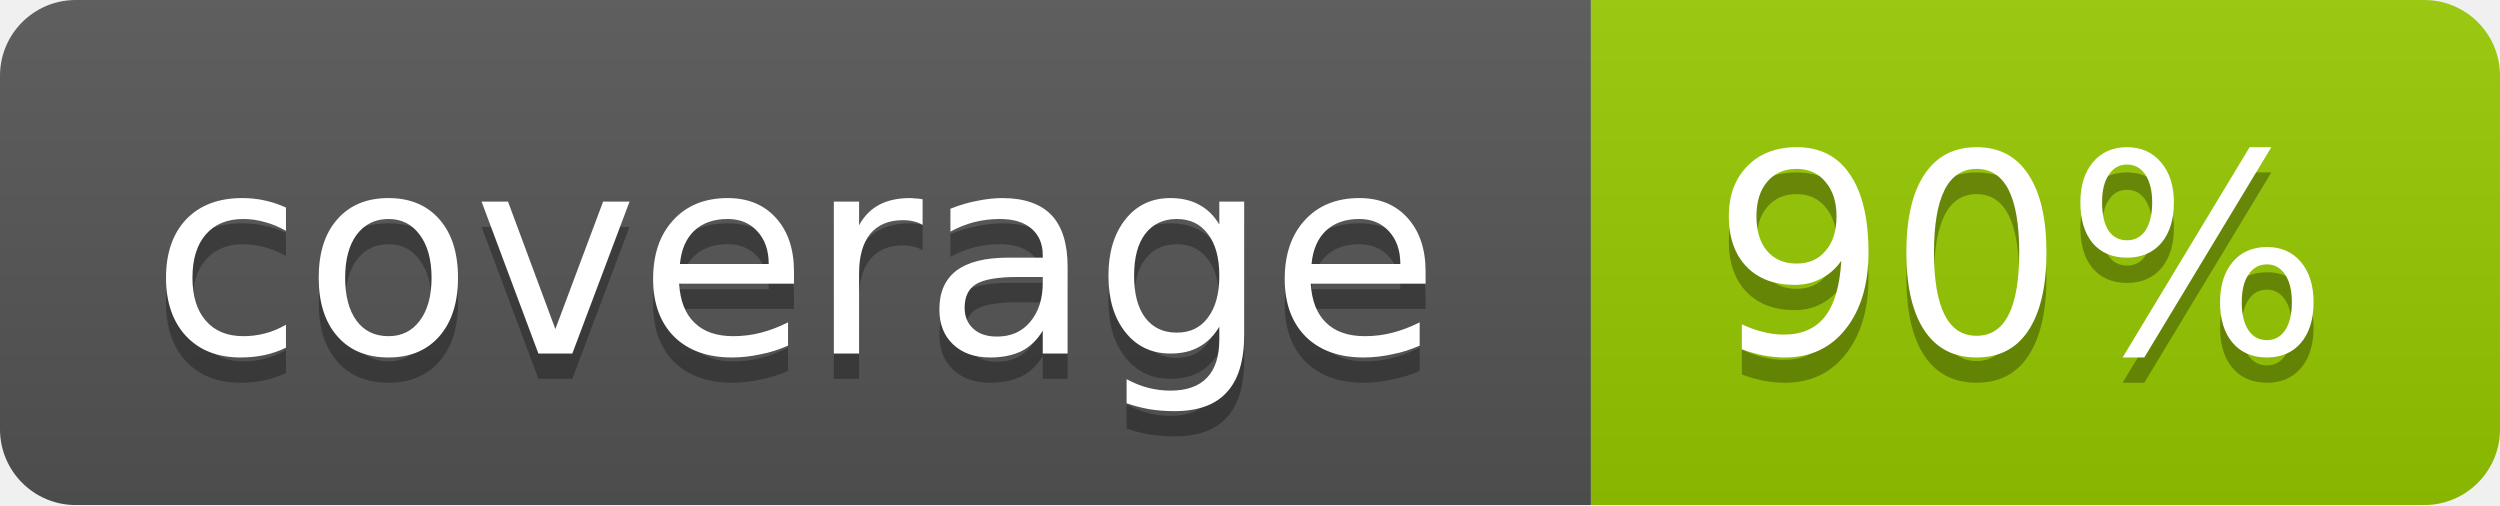
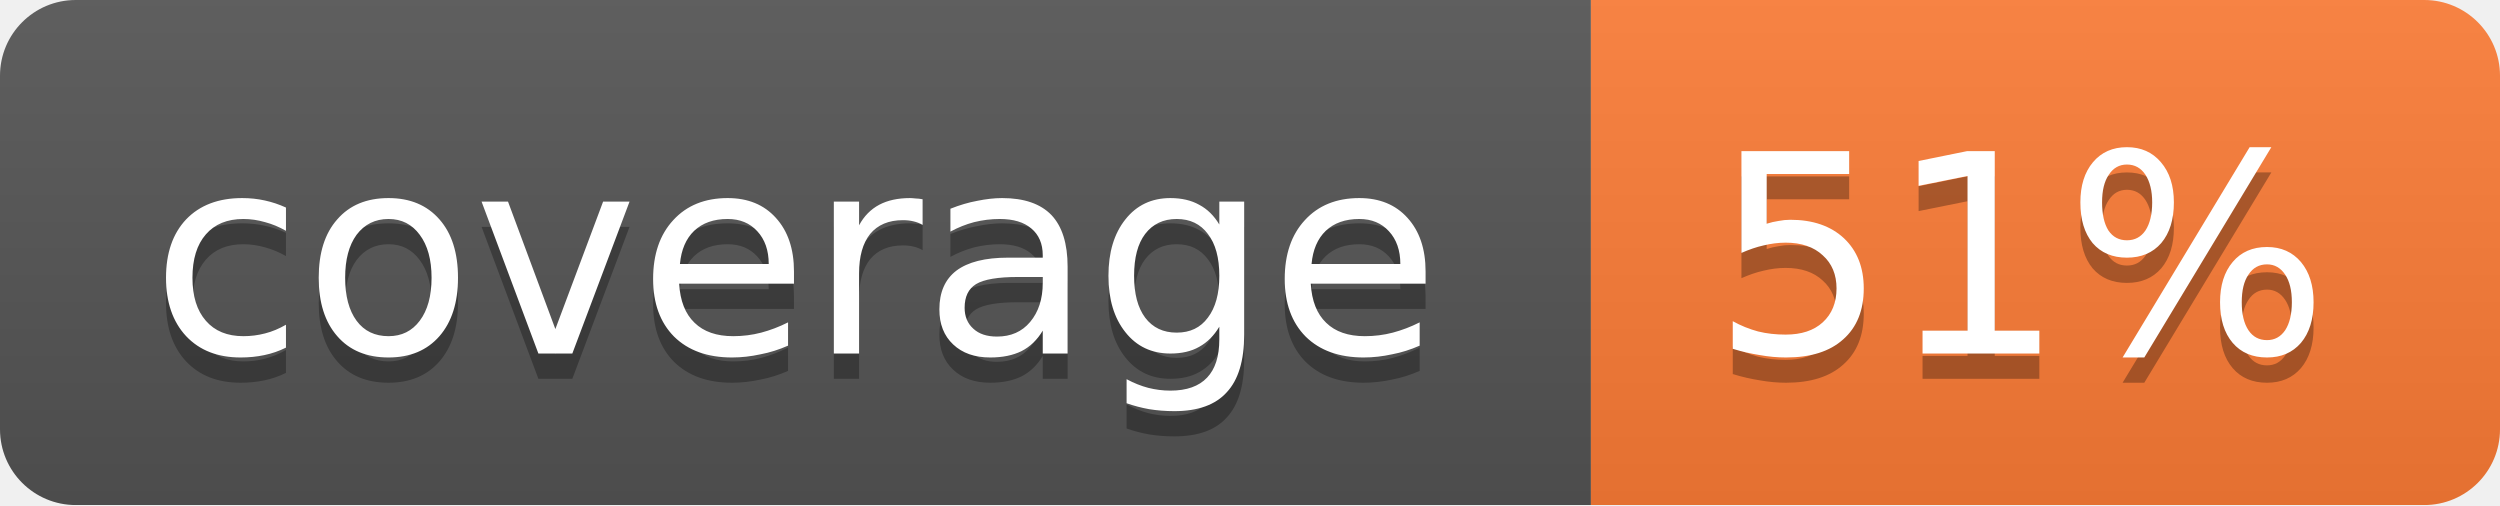
<svg xmlns="http://www.w3.org/2000/svg" width="99" height="20">
  <linearGradient id="b" x2="0" y2="100%">
    <stop offset="0" stop-color="#bbb" stop-opacity=".1" />
    <stop offset="1" stop-opacity=".1" />
  </linearGradient>
  <mask id="a">
    <rect width="99" height="20" rx="3" fill="#fff" />
  </mask>
  <g mask="url(#a)">
    <path fill="#555" d="M0 0h63v20H0z" />
-     <path fill="#97CA00" d="M63 0h36v20H63z" />
+     <path fill="#fe7d37" d="M63 0h36v20H63z" />
    <path fill="url(#b)" d="M0 0h99v20H0z" />
  </g>
  <g fill="#fff" text-anchor="middle" font-family="DejaVu Sans,Verdana,Geneva,sans-serif" font-size="11">
    <text x="31.5" y="15" fill="#010101" fill-opacity=".3">coverage</text>
    <text x="31.5" y="14">coverage</text>
-     <text x="80" y="15" fill="#010101" fill-opacity=".3">90%</text>
-     <text x="80" y="14">90%</text>
+     <text x="80" y="15" fill="#010101" fill-opacity=".3">51%</text>
+     <text x="80" y="14">51%</text>
  </g>
</svg>
